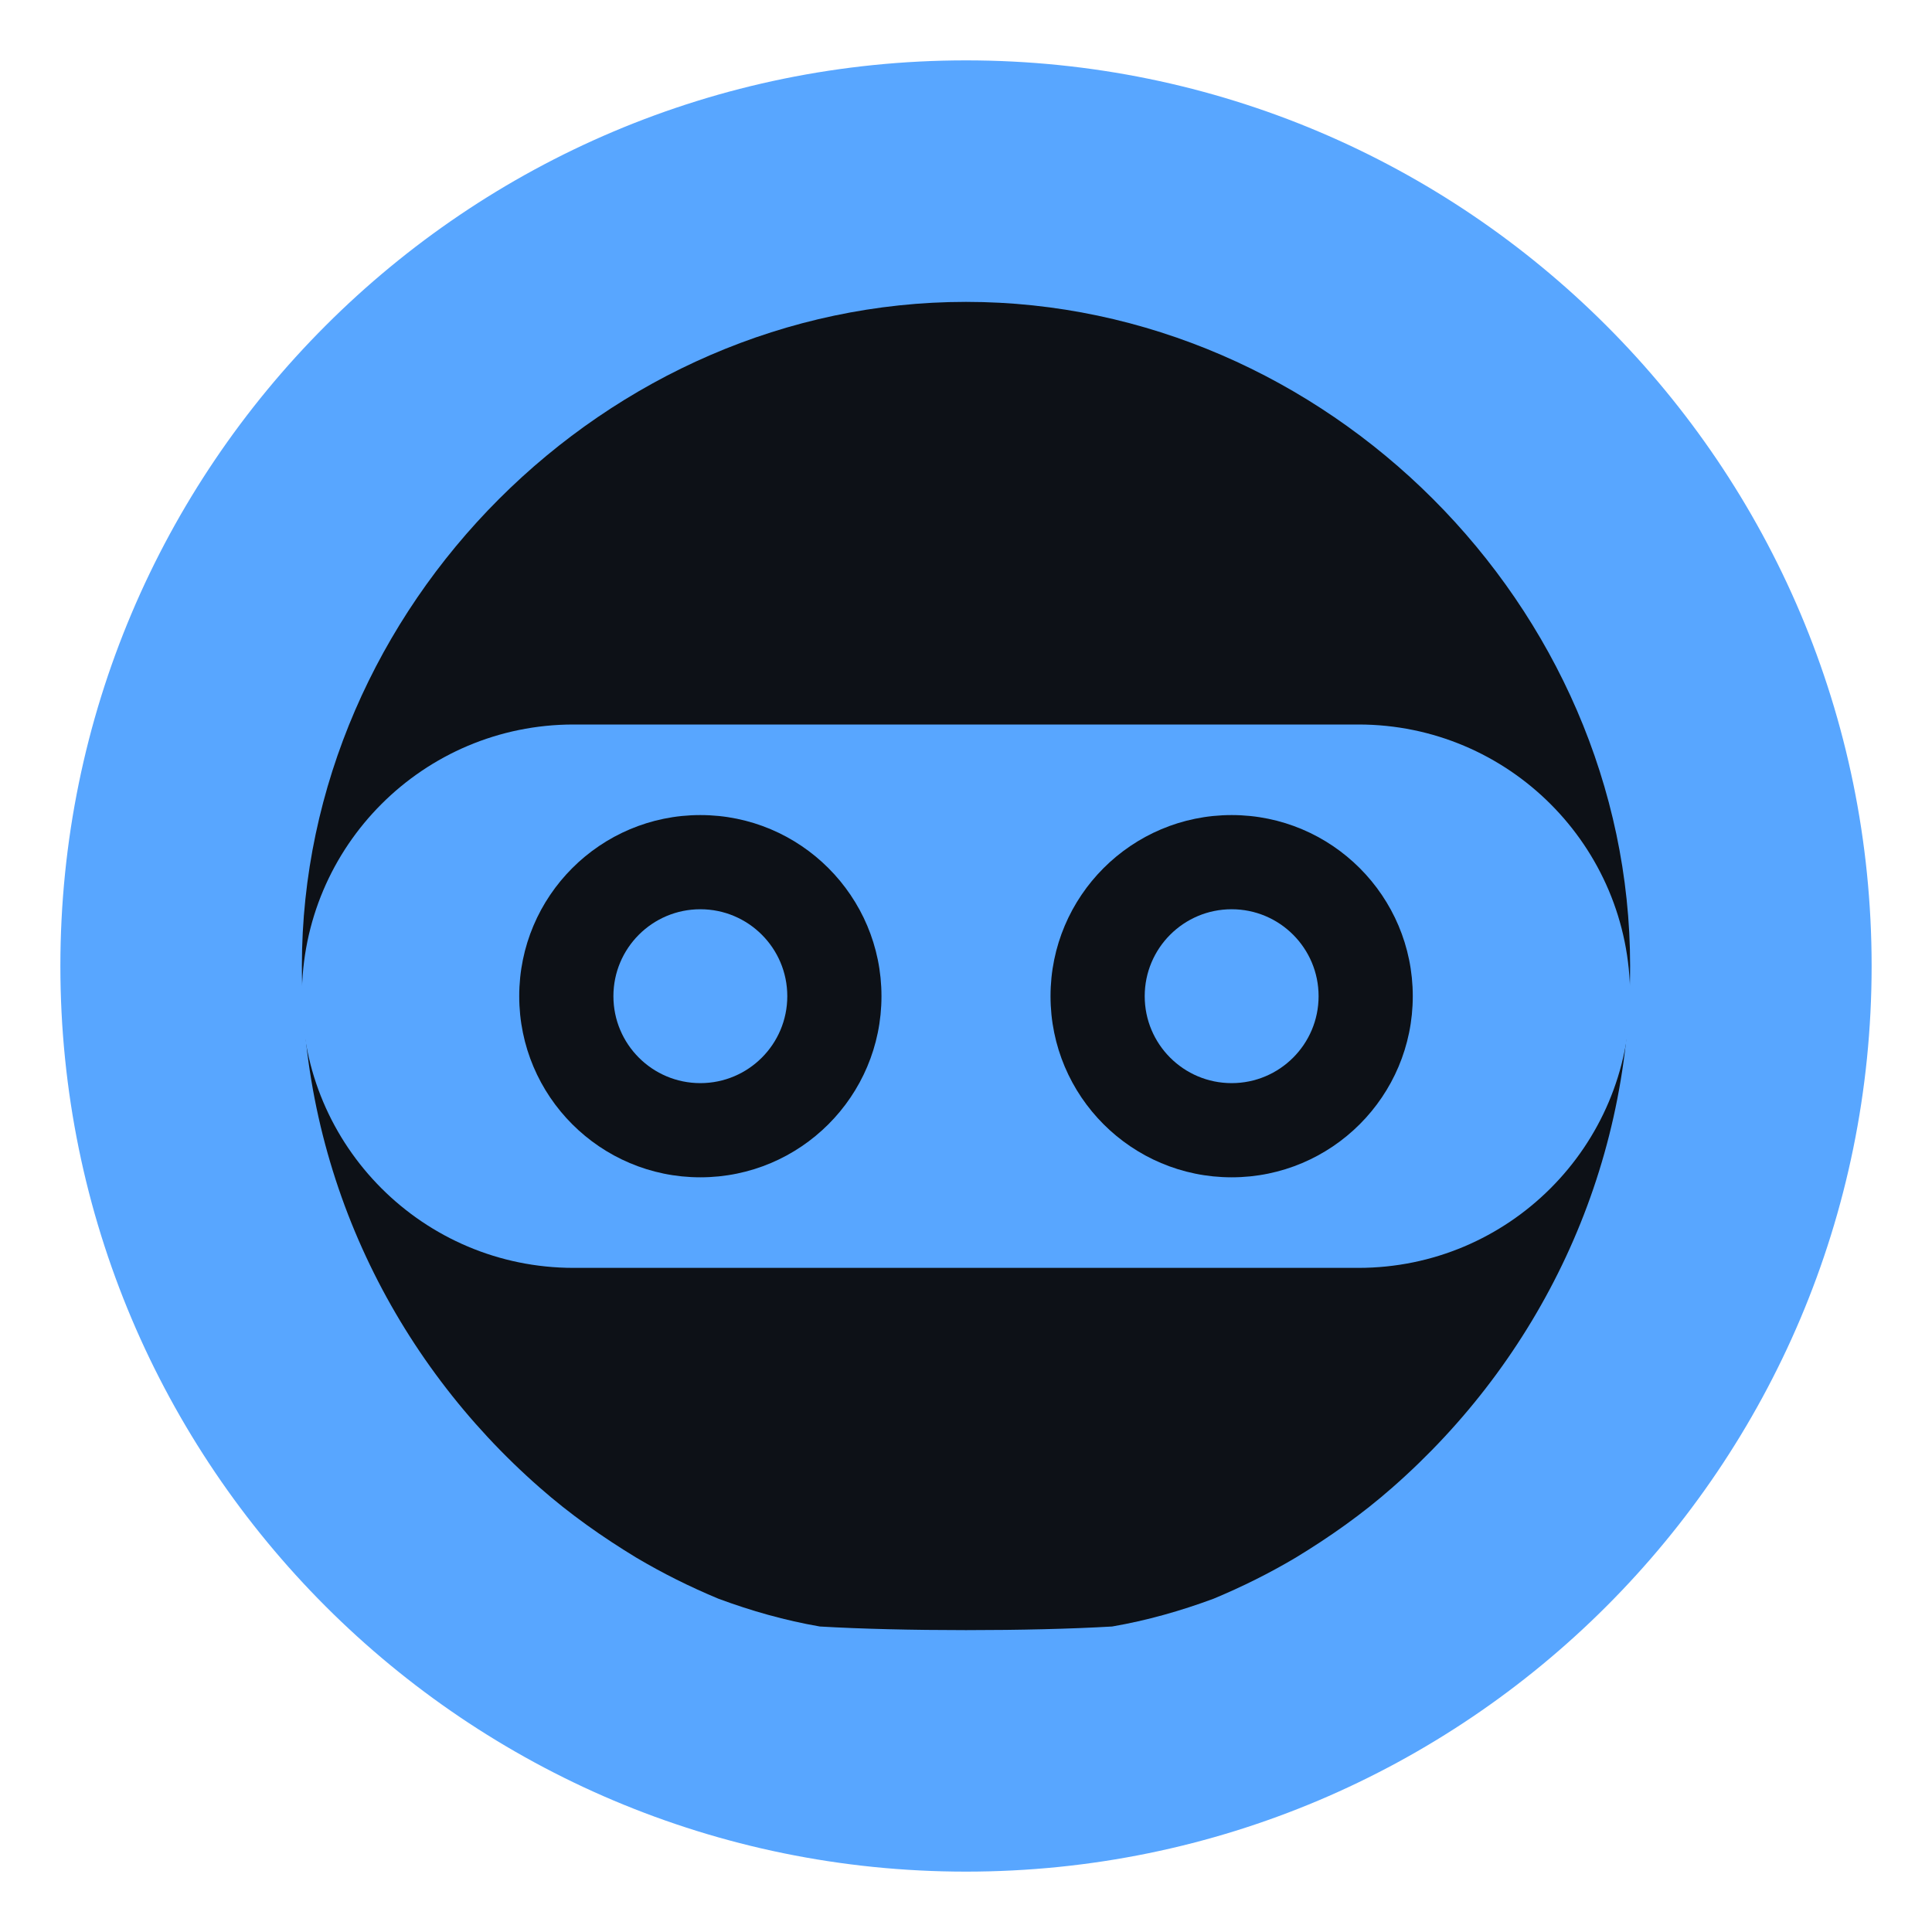
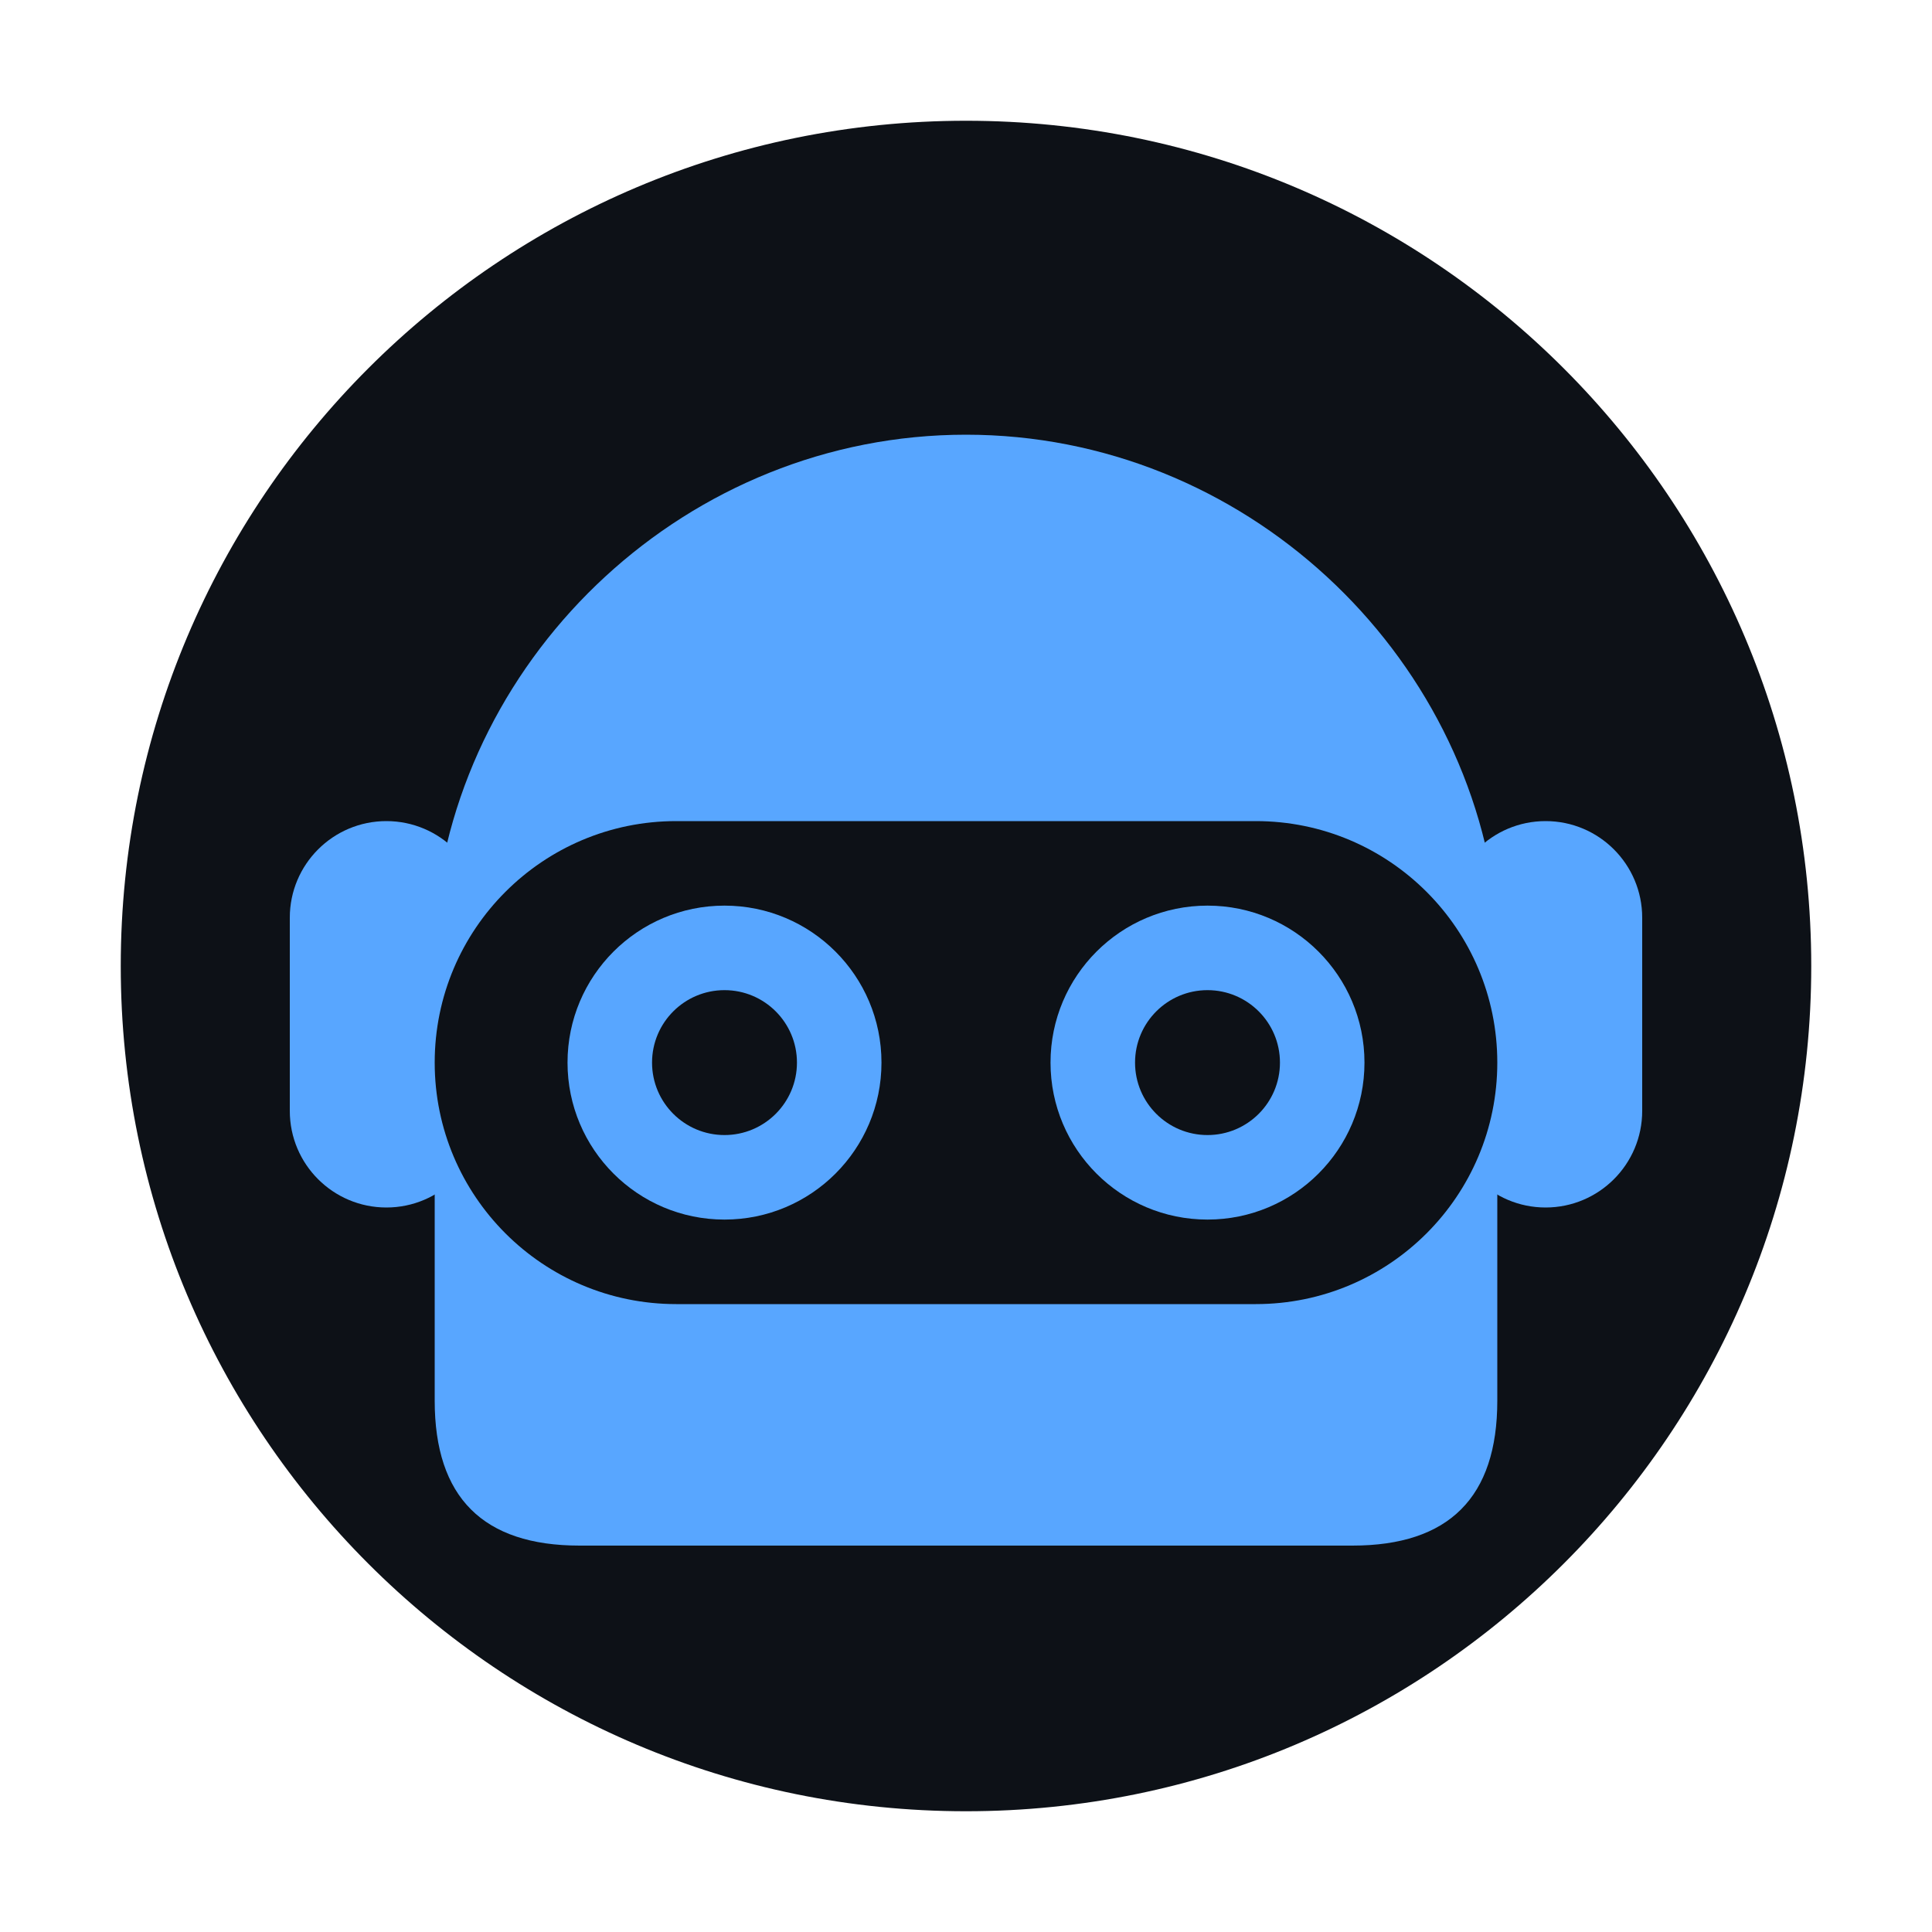
<svg xmlns="http://www.w3.org/2000/svg" width="16" height="16" viewBox="0 0 16 16">
-   <circle cx="8" cy="8" r="7.5" fill="#58A6FF" />
-   <path fill="#0D1117" d="M8 2.5C5.02 2.5 2.5 5.02 2.5 8c0 1.72.76 3.26 1.97 4.32              .25.22.52.41.8.58.22.13.44.24.68.34.27.1.55.18.84.23C7.13 13.49 7.56 13.5 8 13.5              s.87-.01 1.21-.03c.29-.05.57-.13.84-.23.24-.1.46-.21.68-.34.28-.17.55-.36.8-.58              C12.74 11.26 13.5 9.72 13.5 8 13.5 5.02 10.98 2.5 8 2.5Z" />
-   <rect x="2.5" y="6" width="11" height="4.5" rx="2.25" fill="#58A6FF" />
-   <circle cx="5.8" cy="8.25" r="1.5" fill="#0D1117" />
-   <circle cx="10.2" cy="8.25" r="1.5" fill="#0D1117" />
-   <circle cx="5.8" cy="8.25" r="0.72" fill="#58A6FF" />
-   <circle cx="10.2" cy="8.25" r="0.72" fill="#58A6FF" />
+   <circle cx="8" cy="8" r="7" fill="#0D1117" />
+   <path fill="#58A6FF" d="M8 3.6              C5.7 3.6 3.8 5.4 3.6 7.6              L3.6 11.6              Q3.6 12.8 4.8 12.8              L11.2 12.8              Q12.4 12.8 12.4 11.6              L12.4 7.6              C12.2 5.4 10.3 3.6 8 3.6Z" />
+   <rect x="2.4" y="6.8" width="1.6" height="3.2" rx="0.8" fill="#58A6FF" />
+   <rect x="12" y="6.8" width="1.6" height="3.2" rx="0.8" fill="#58A6FF" />
+   <rect x="3.6" y="6.8" width="8.8" height="4" rx="2" fill="#0D1117" />
+   <circle cx="6" cy="8.8" r="1.3" fill="#58A6FF" />
+   <circle cx="10" cy="8.8" r="1.3" fill="#58A6FF" />
+   <circle cx="6" cy="8.8" r="0.6" fill="#0D1117" />
+   <circle cx="10" cy="8.8" r="0.6" fill="#0D1117" />
</svg>
